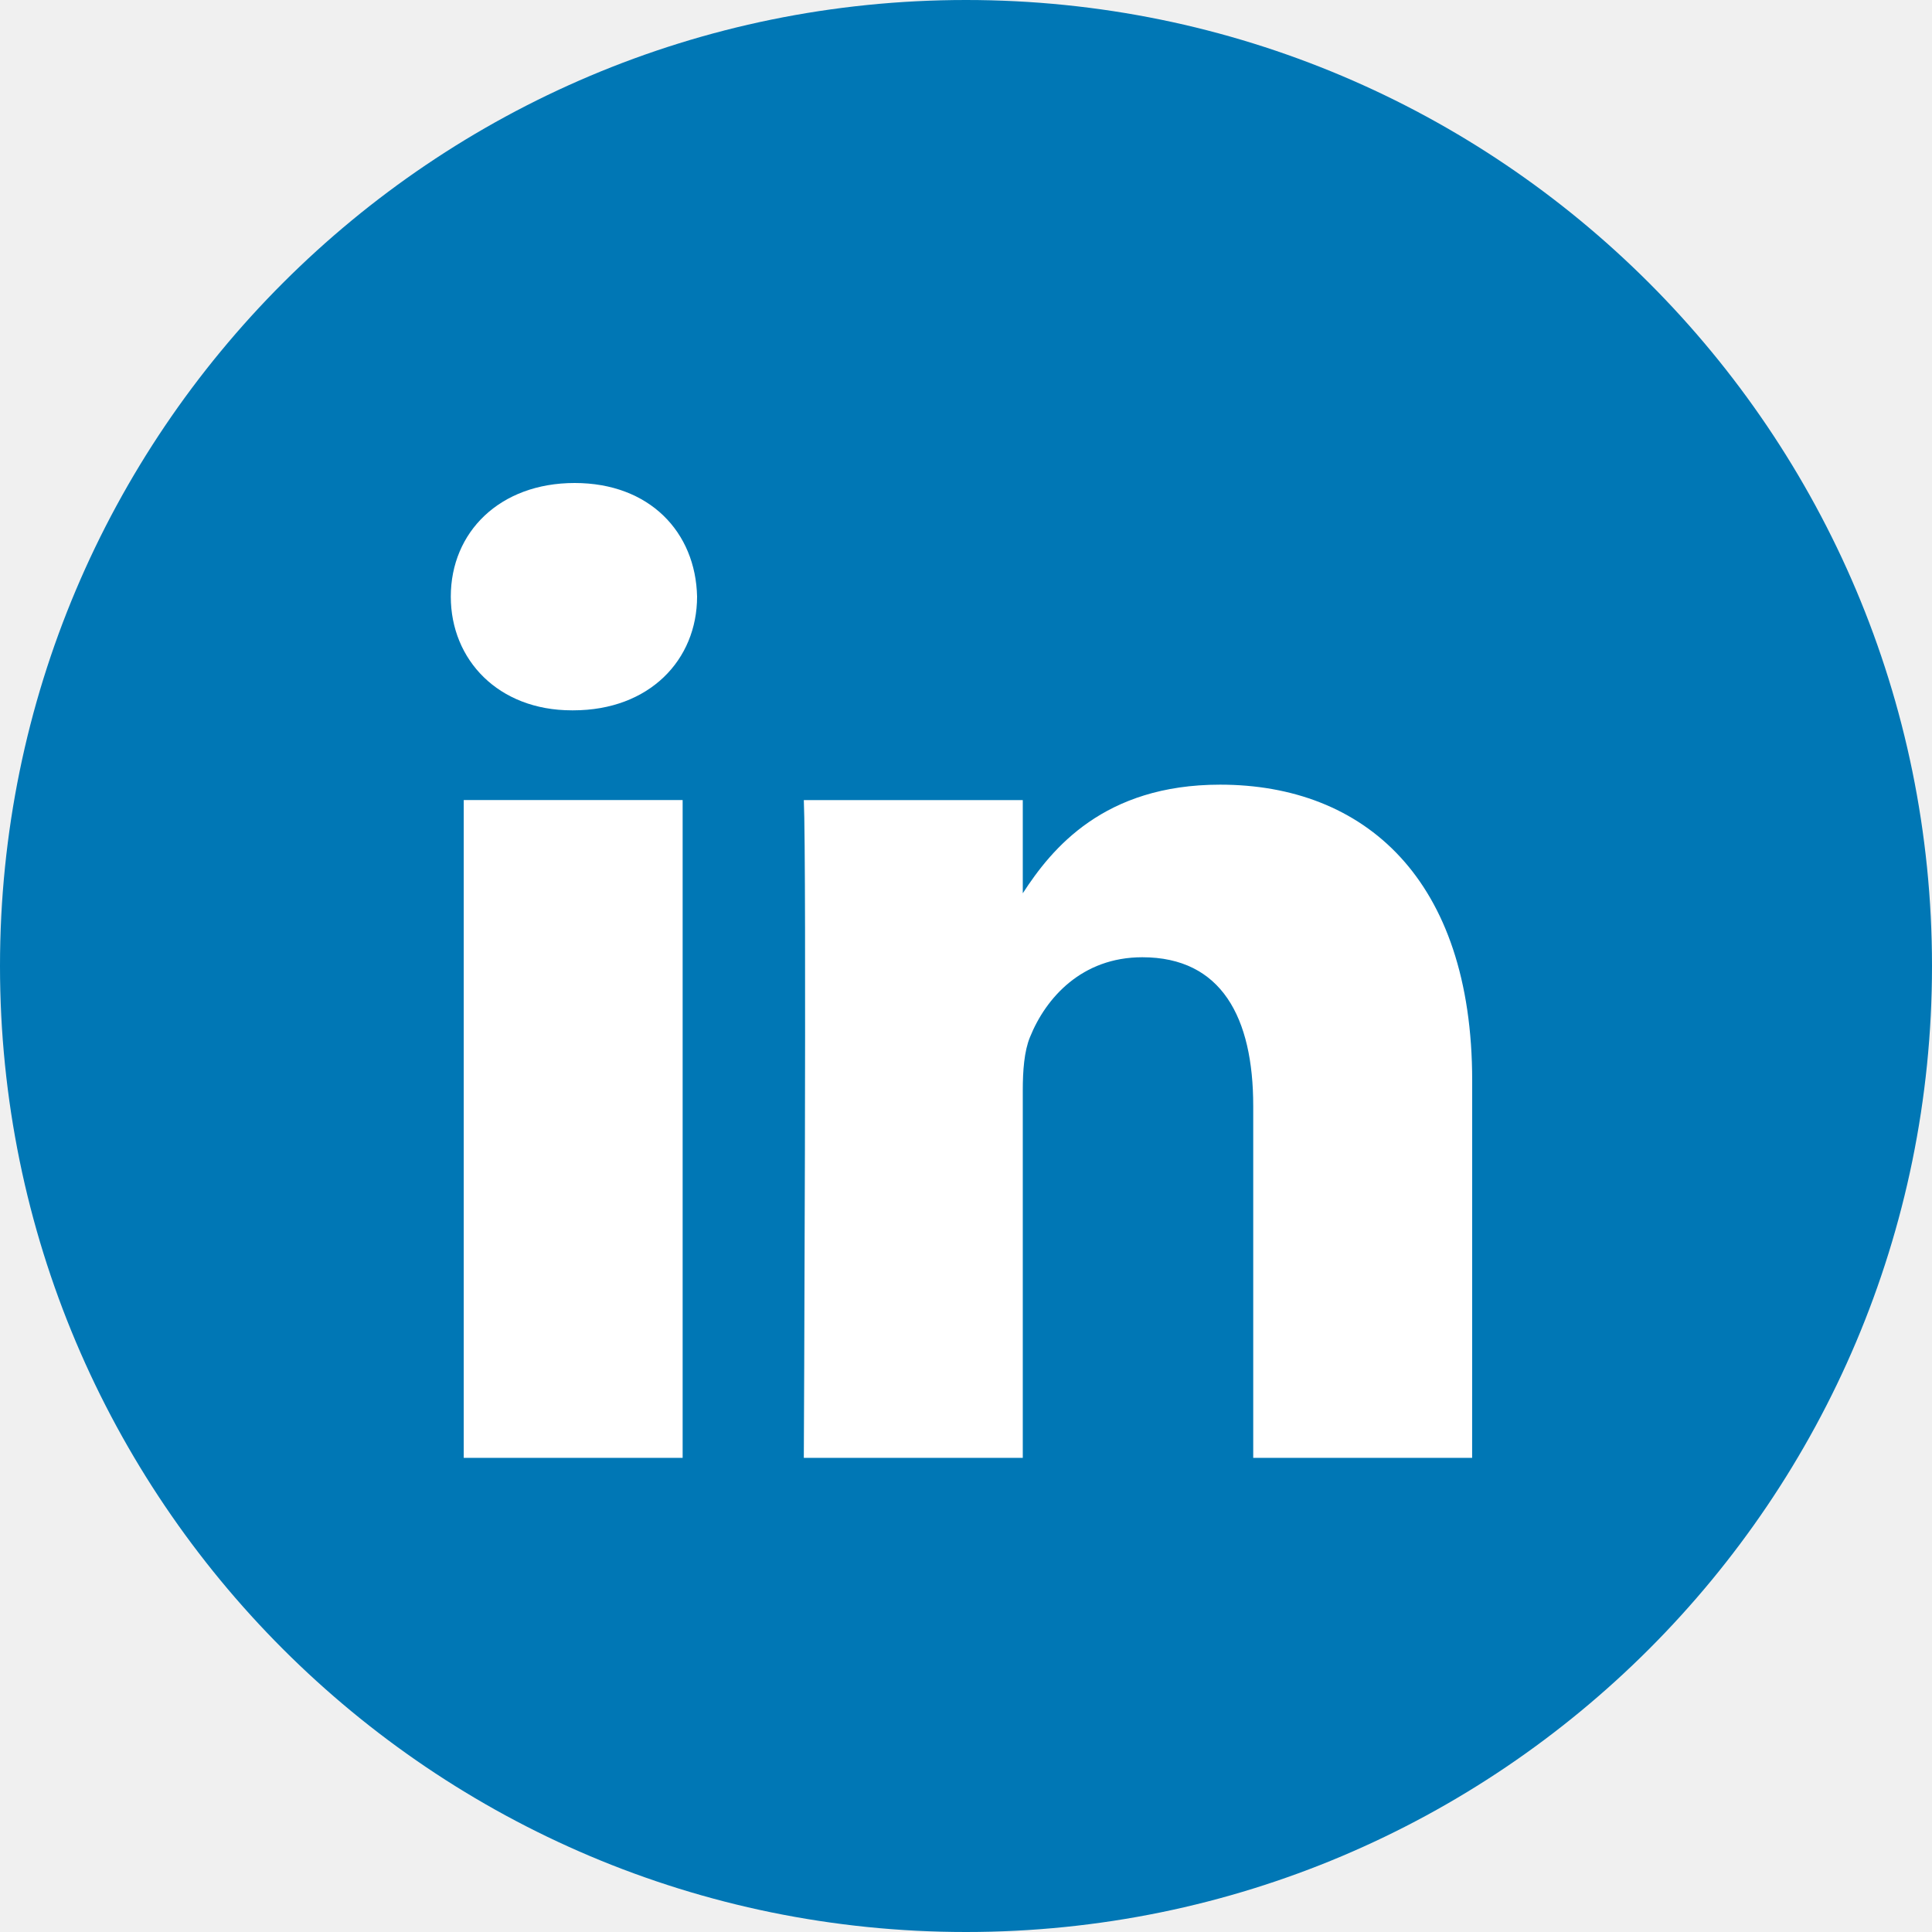
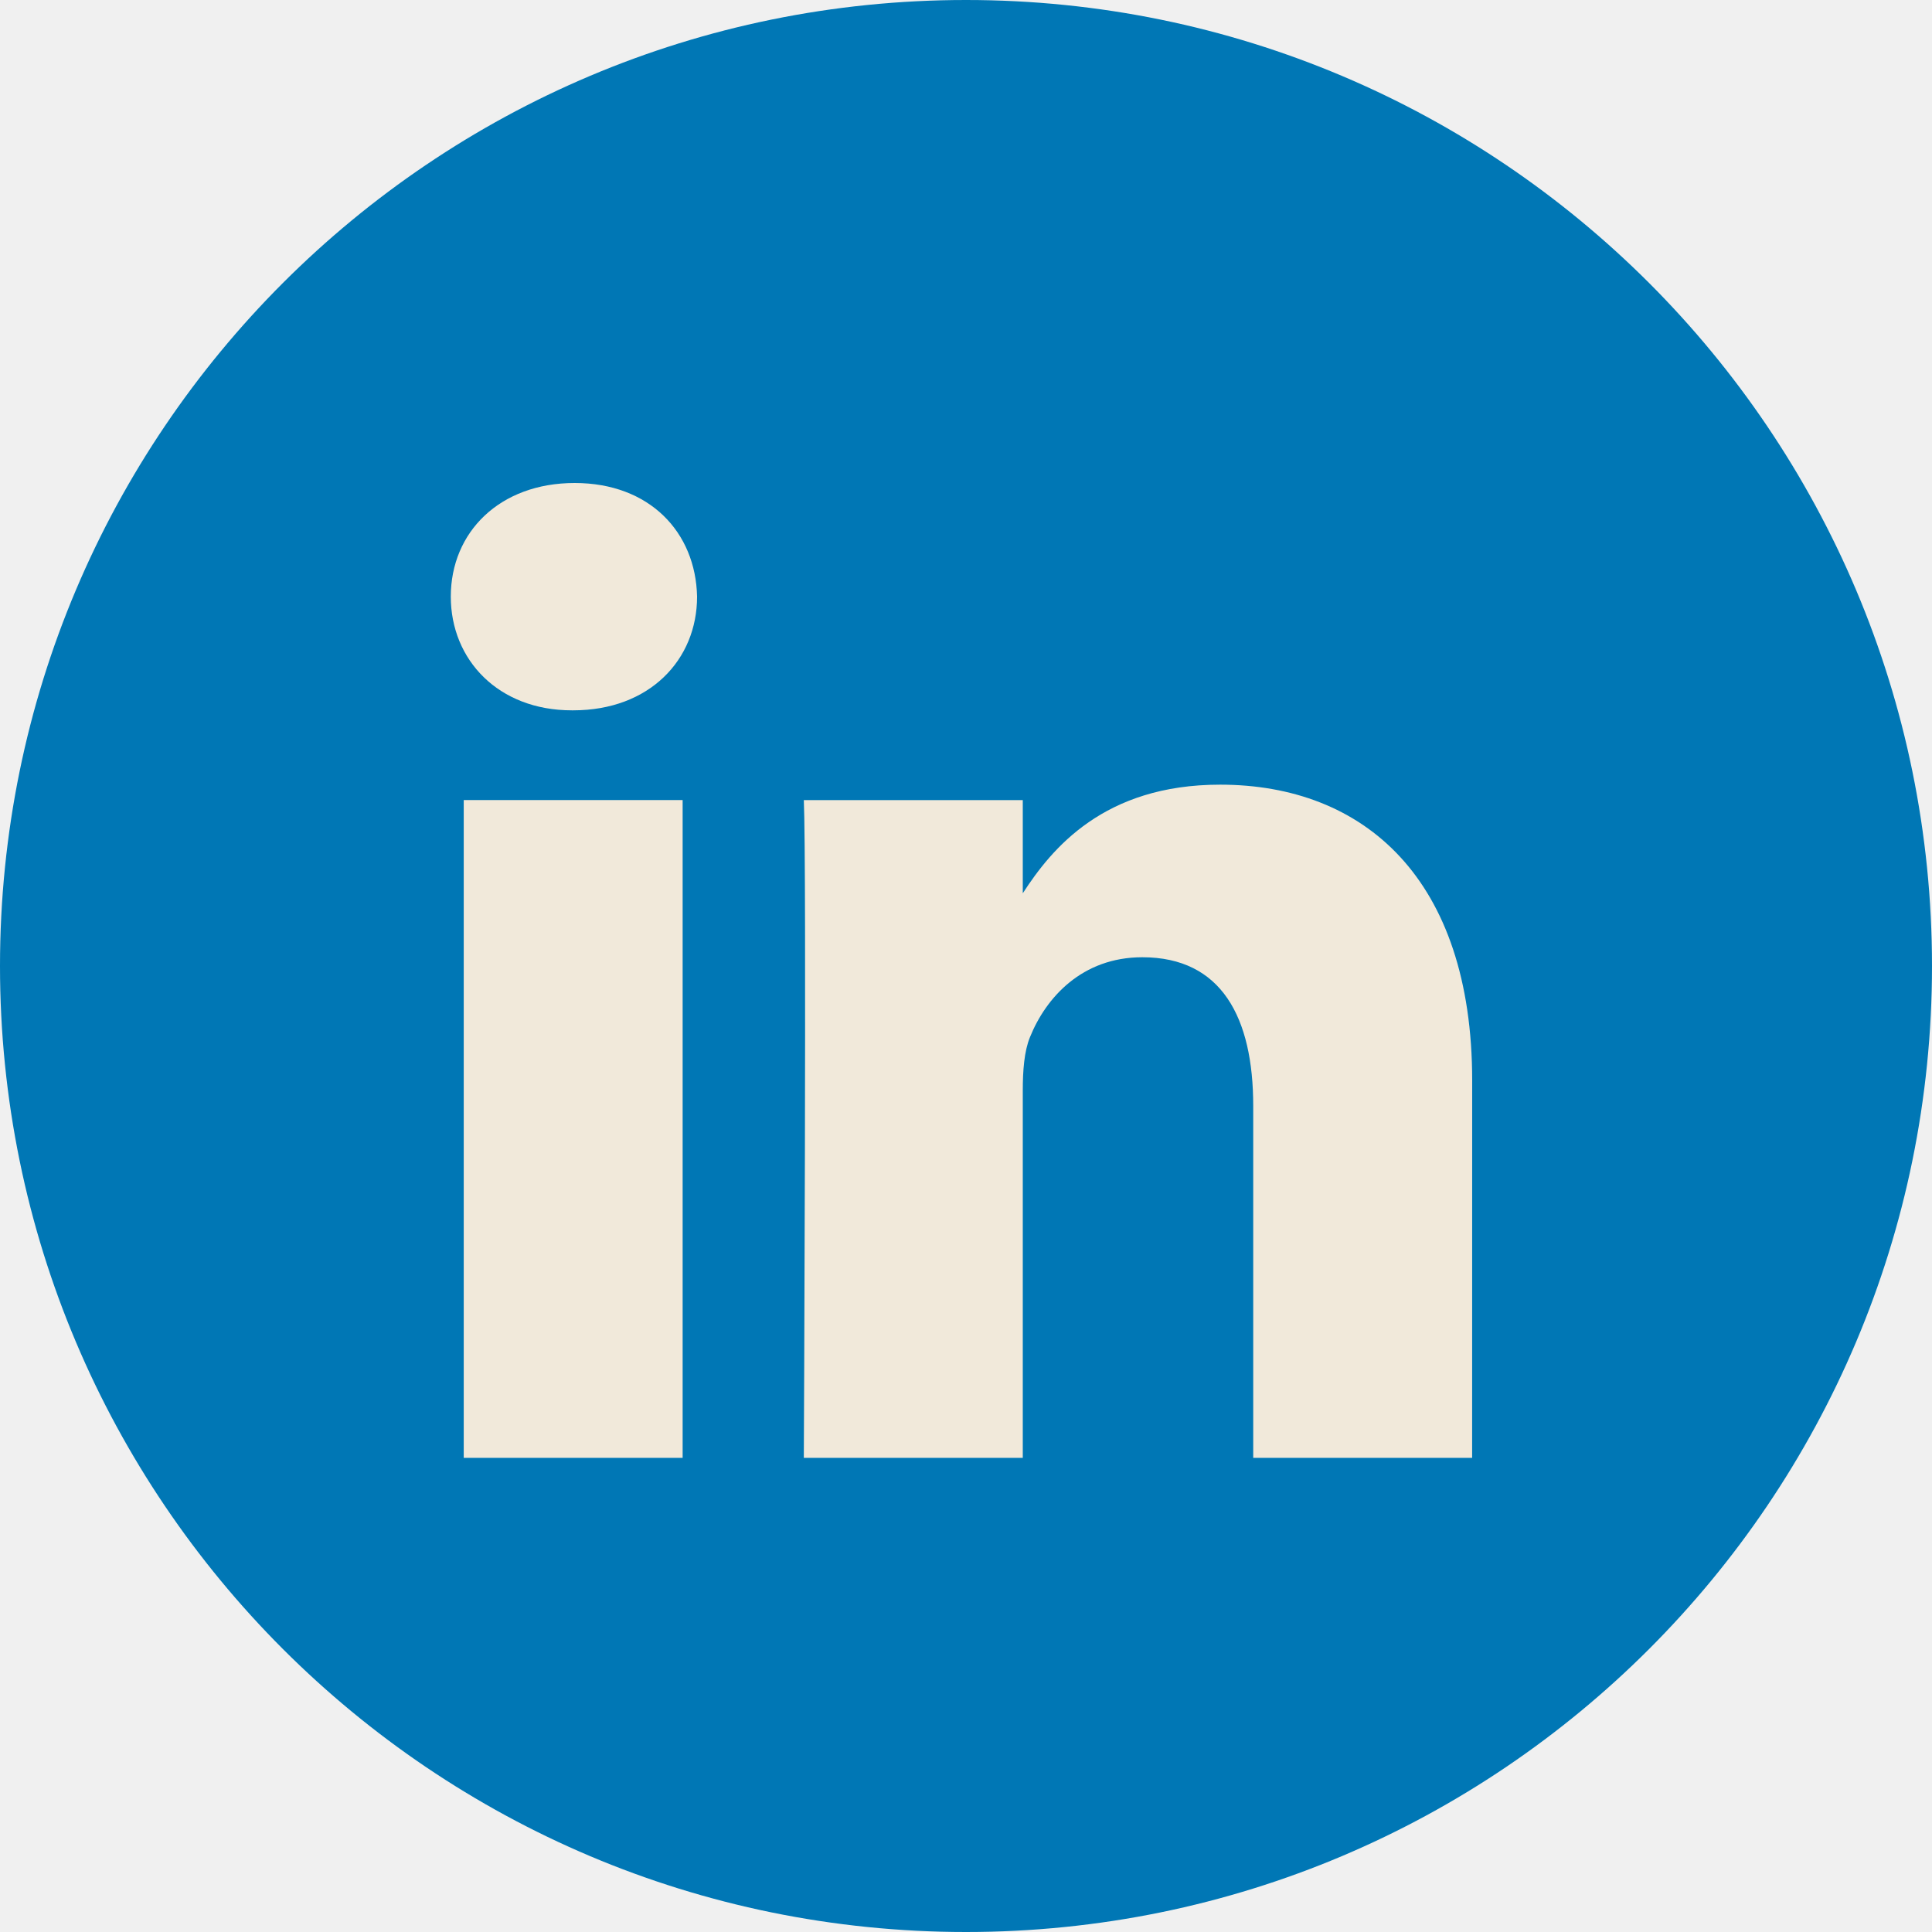
<svg xmlns="http://www.w3.org/2000/svg" width="36" height="36" viewBox="0 0 36 36" fill="none">
  <path d="M0 18C0 8.059 8.059 0 18 0C27.941 0 36 8.059 36 18C36 27.941 27.941 36 18 36C8.059 36 0 27.941 0 18Z" fill="#0077B5" />
-   <path fill-rule="evenodd" clip-rule="evenodd" d="M12.989 11.117C12.989 12.294 12.103 13.236 10.681 13.236H10.655C9.285 13.236 8.4 12.294 8.4 11.117C8.4 9.915 9.312 9 10.708 9C12.103 9 12.963 9.915 12.989 11.117ZM12.72 14.908V27.165H8.641V14.908H12.72ZM27.431 27.165L27.432 20.137C27.432 16.373 25.419 14.621 22.735 14.621C20.569 14.621 19.599 15.81 19.058 16.645V14.909H14.978C15.032 16.059 14.978 27.165 14.978 27.165H19.058V20.32C19.058 19.954 19.084 19.588 19.192 19.326C19.487 18.594 20.158 17.837 21.285 17.837C22.762 17.837 23.352 18.96 23.352 20.608V27.165H27.431Z" fill="white" />
+   <path fill-rule="evenodd" clip-rule="evenodd" d="M12.989 11.117C12.989 12.294 12.103 13.236 10.681 13.236H10.655C9.285 13.236 8.4 12.294 8.4 11.117C8.4 9.915 9.312 9 10.708 9C12.103 9 12.963 9.915 12.989 11.117ZM12.72 14.908V27.165H8.641V14.908H12.72ZM27.431 27.165L27.432 20.137C27.432 16.373 25.419 14.621 22.735 14.621C20.569 14.621 19.599 15.81 19.058 16.645V14.909H14.978C15.032 16.059 14.978 27.165 14.978 27.165H19.058V20.32C19.058 19.954 19.084 19.588 19.192 19.326C19.487 18.594 20.158 17.837 21.285 17.837C22.762 17.837 23.352 18.96 23.352 20.608V27.165H27.431Z" fill="#f1e9da" />
</svg>
